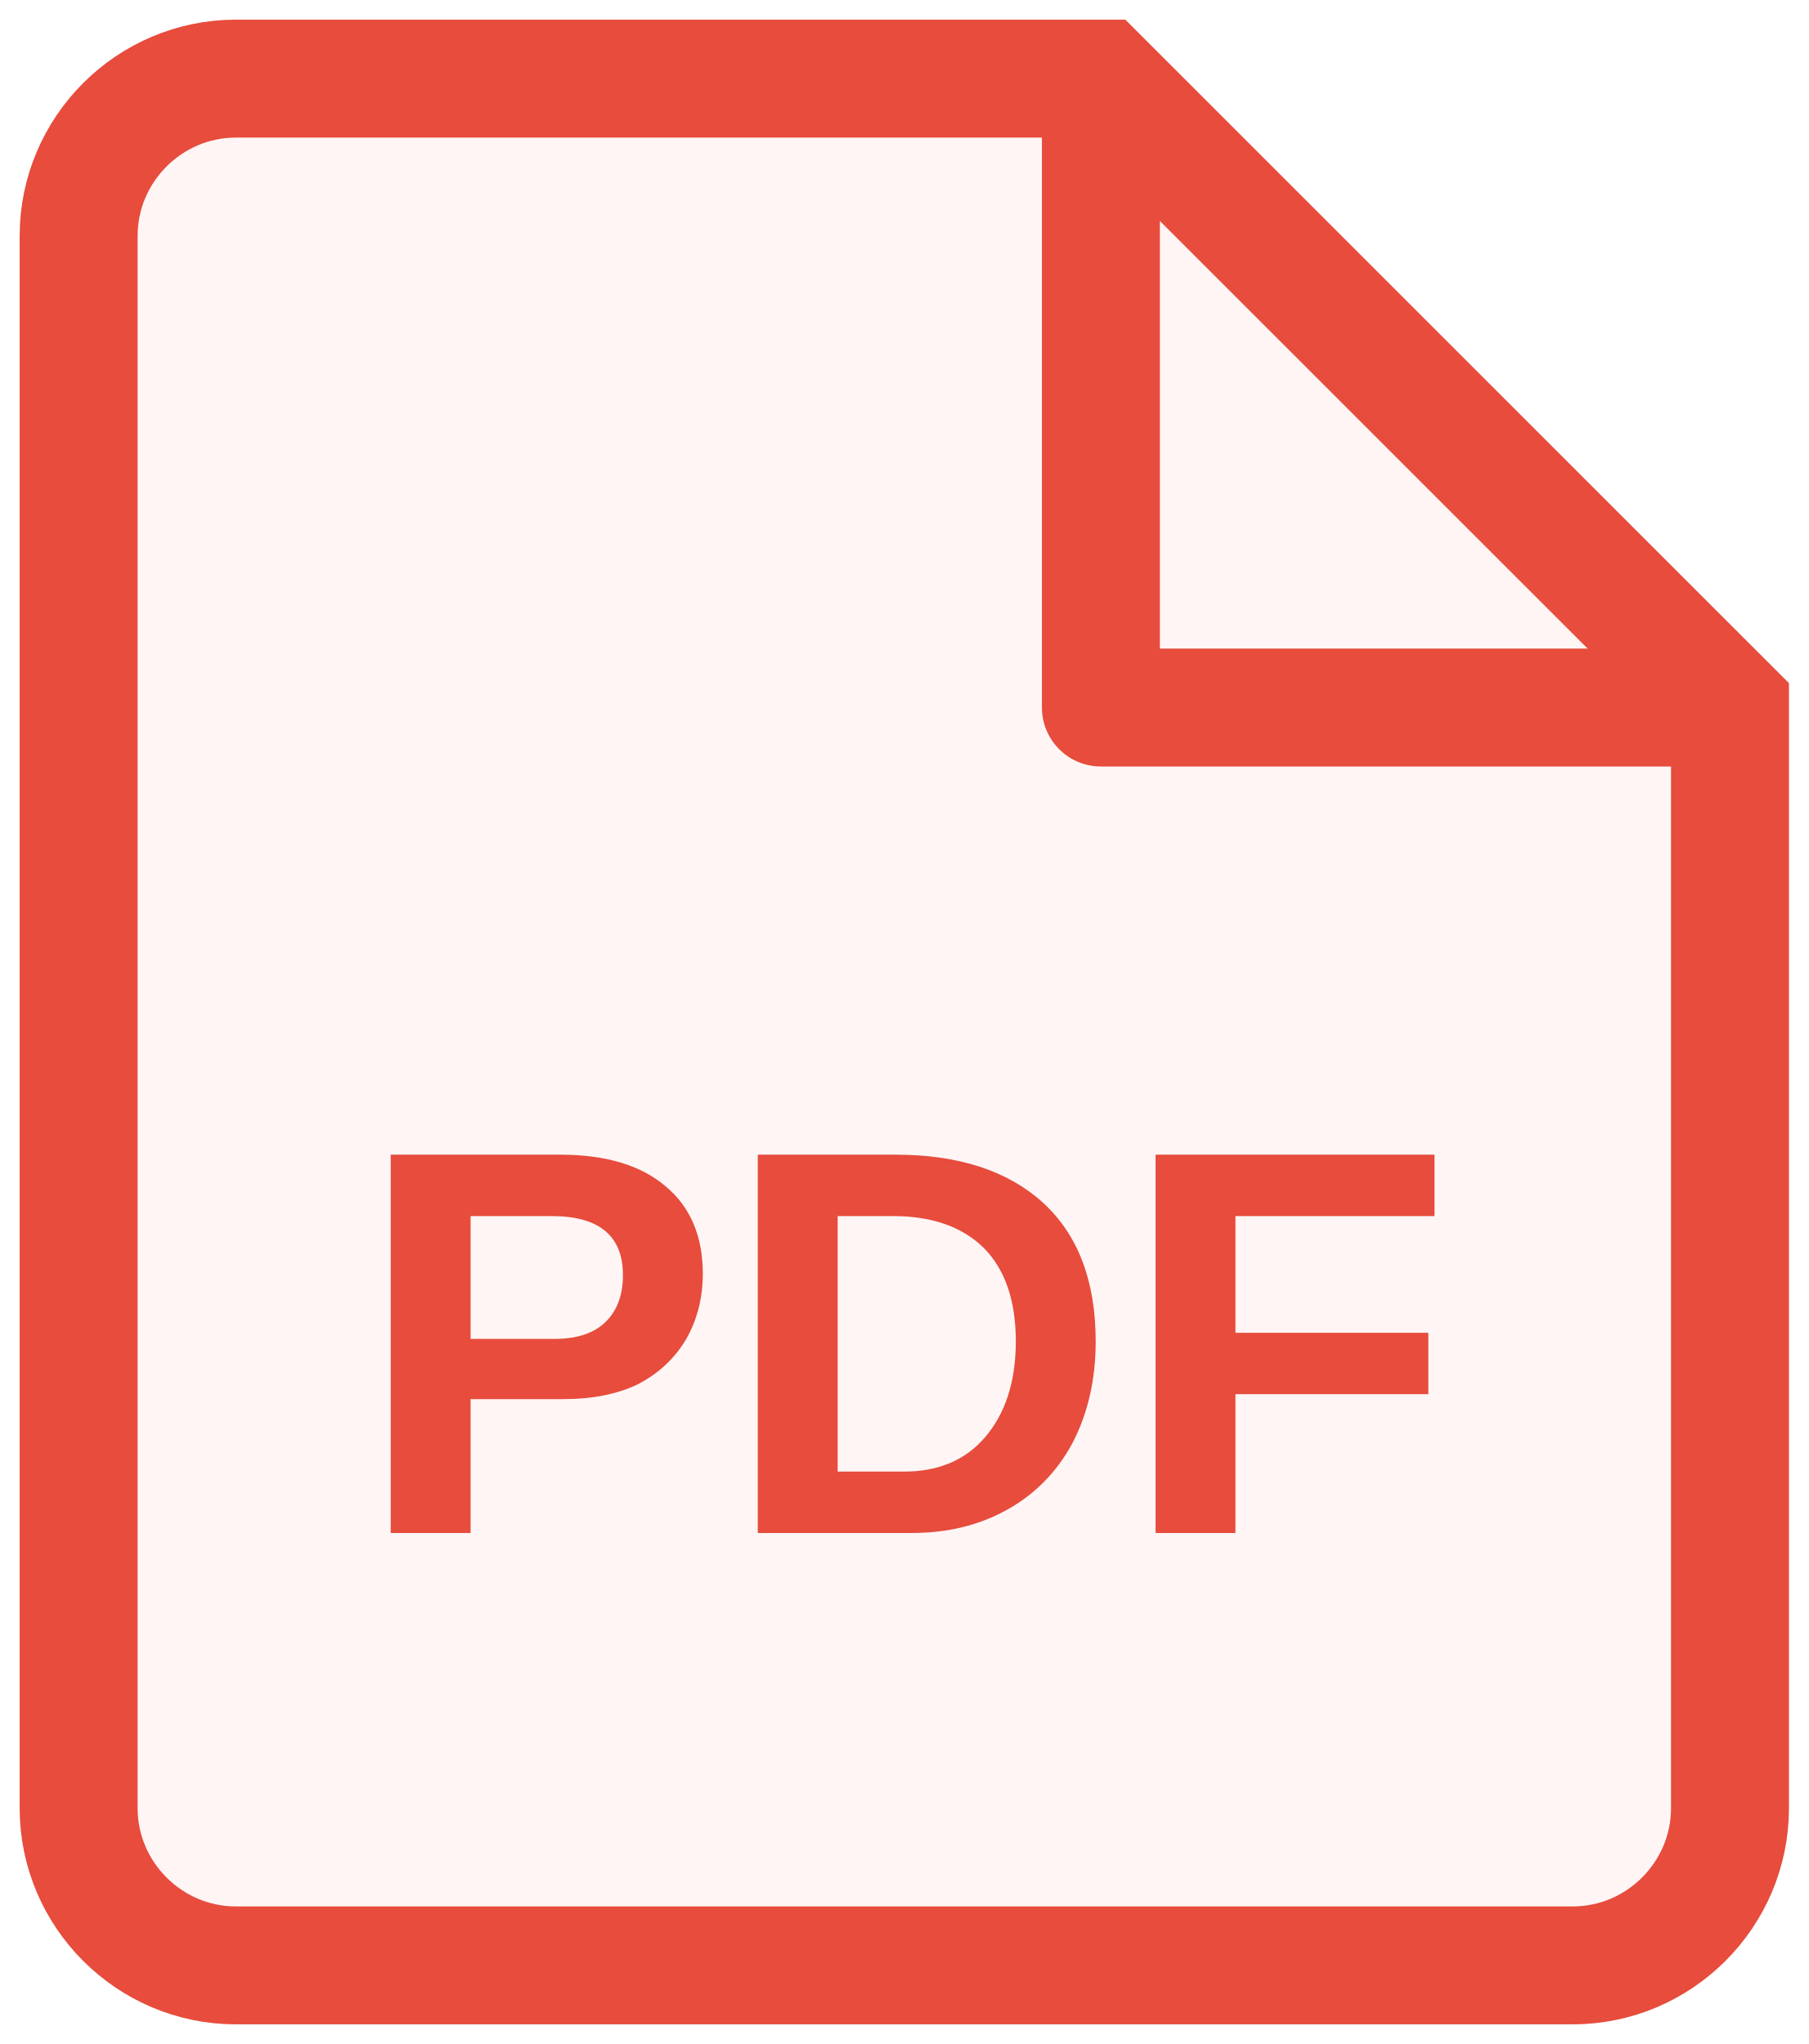
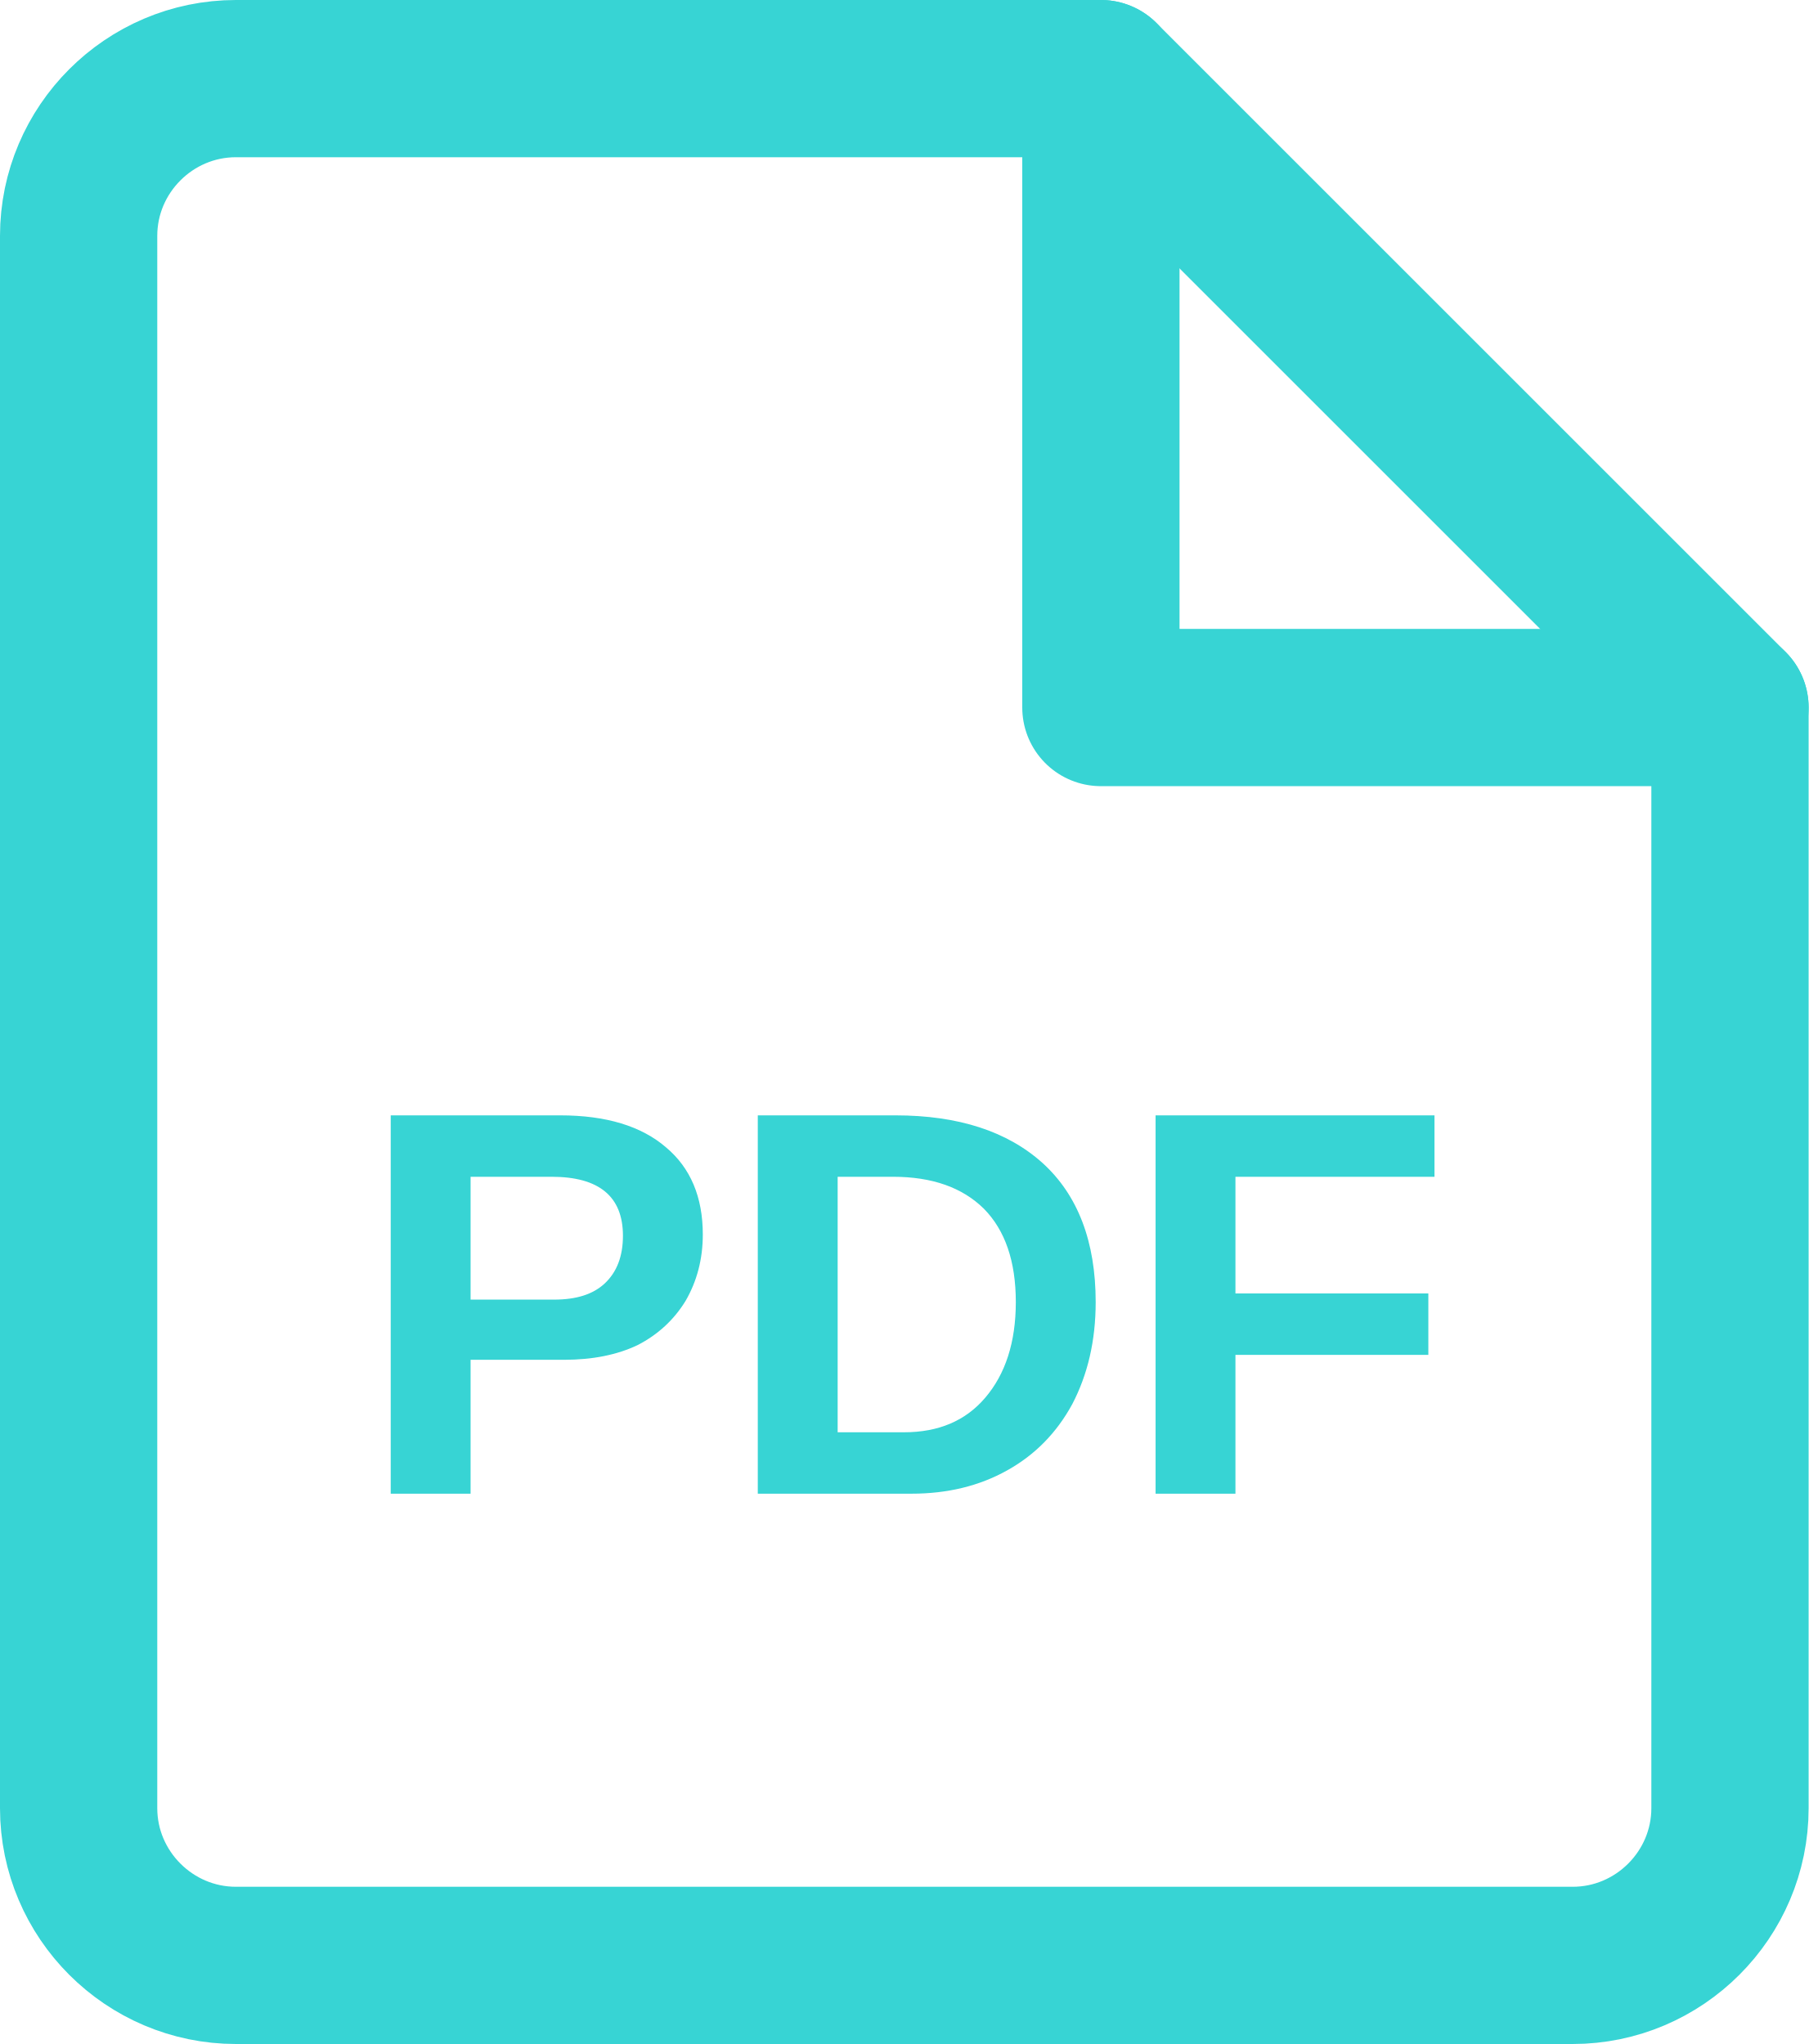
<svg xmlns="http://www.w3.org/2000/svg" width="23" height="26" viewBox="0 0 23 26" fill="none">
-   <path d="M14 1H3C1.9 1 1 1.9 1 3V23C1 24.1 1.9 25 3 25H20C21.1 25 22 24.1 22 23V9L14 1Z" stroke="#E74C3C" stroke-width="1.5" fill="#FFF5F5" />
-   <path d="M14 1V9H22" stroke="#E74C3C" stroke-width="1.5" stroke-linejoin="round" />
-   <text x="11.5" y="19.5" text-anchor="middle" font-family="Arial,sans-serif" font-weight="700" font-size="7" fill="#E74C3C">PDF</text>
+   <path d="M14 1H3C1.9 1 1 1.9 1 3V23C1 24.1 1.9 25 3 25H20C21.1 25 22 24.1 22 23V9L14 1Z" stroke="#37d4d4" stroke-width="2" stroke-linecap="round" stroke-linejoin="round" />
+   <path d="M14 1V9H22" stroke="#37d4d4" stroke-width="2" stroke-linecap="round" stroke-linejoin="round" />
+   <text x="11.5" y="19" text-anchor="middle" fill="#37d4d4" font-family="Arial,sans-serif" font-size="7" font-weight="700">PDF</text>
</svg>
